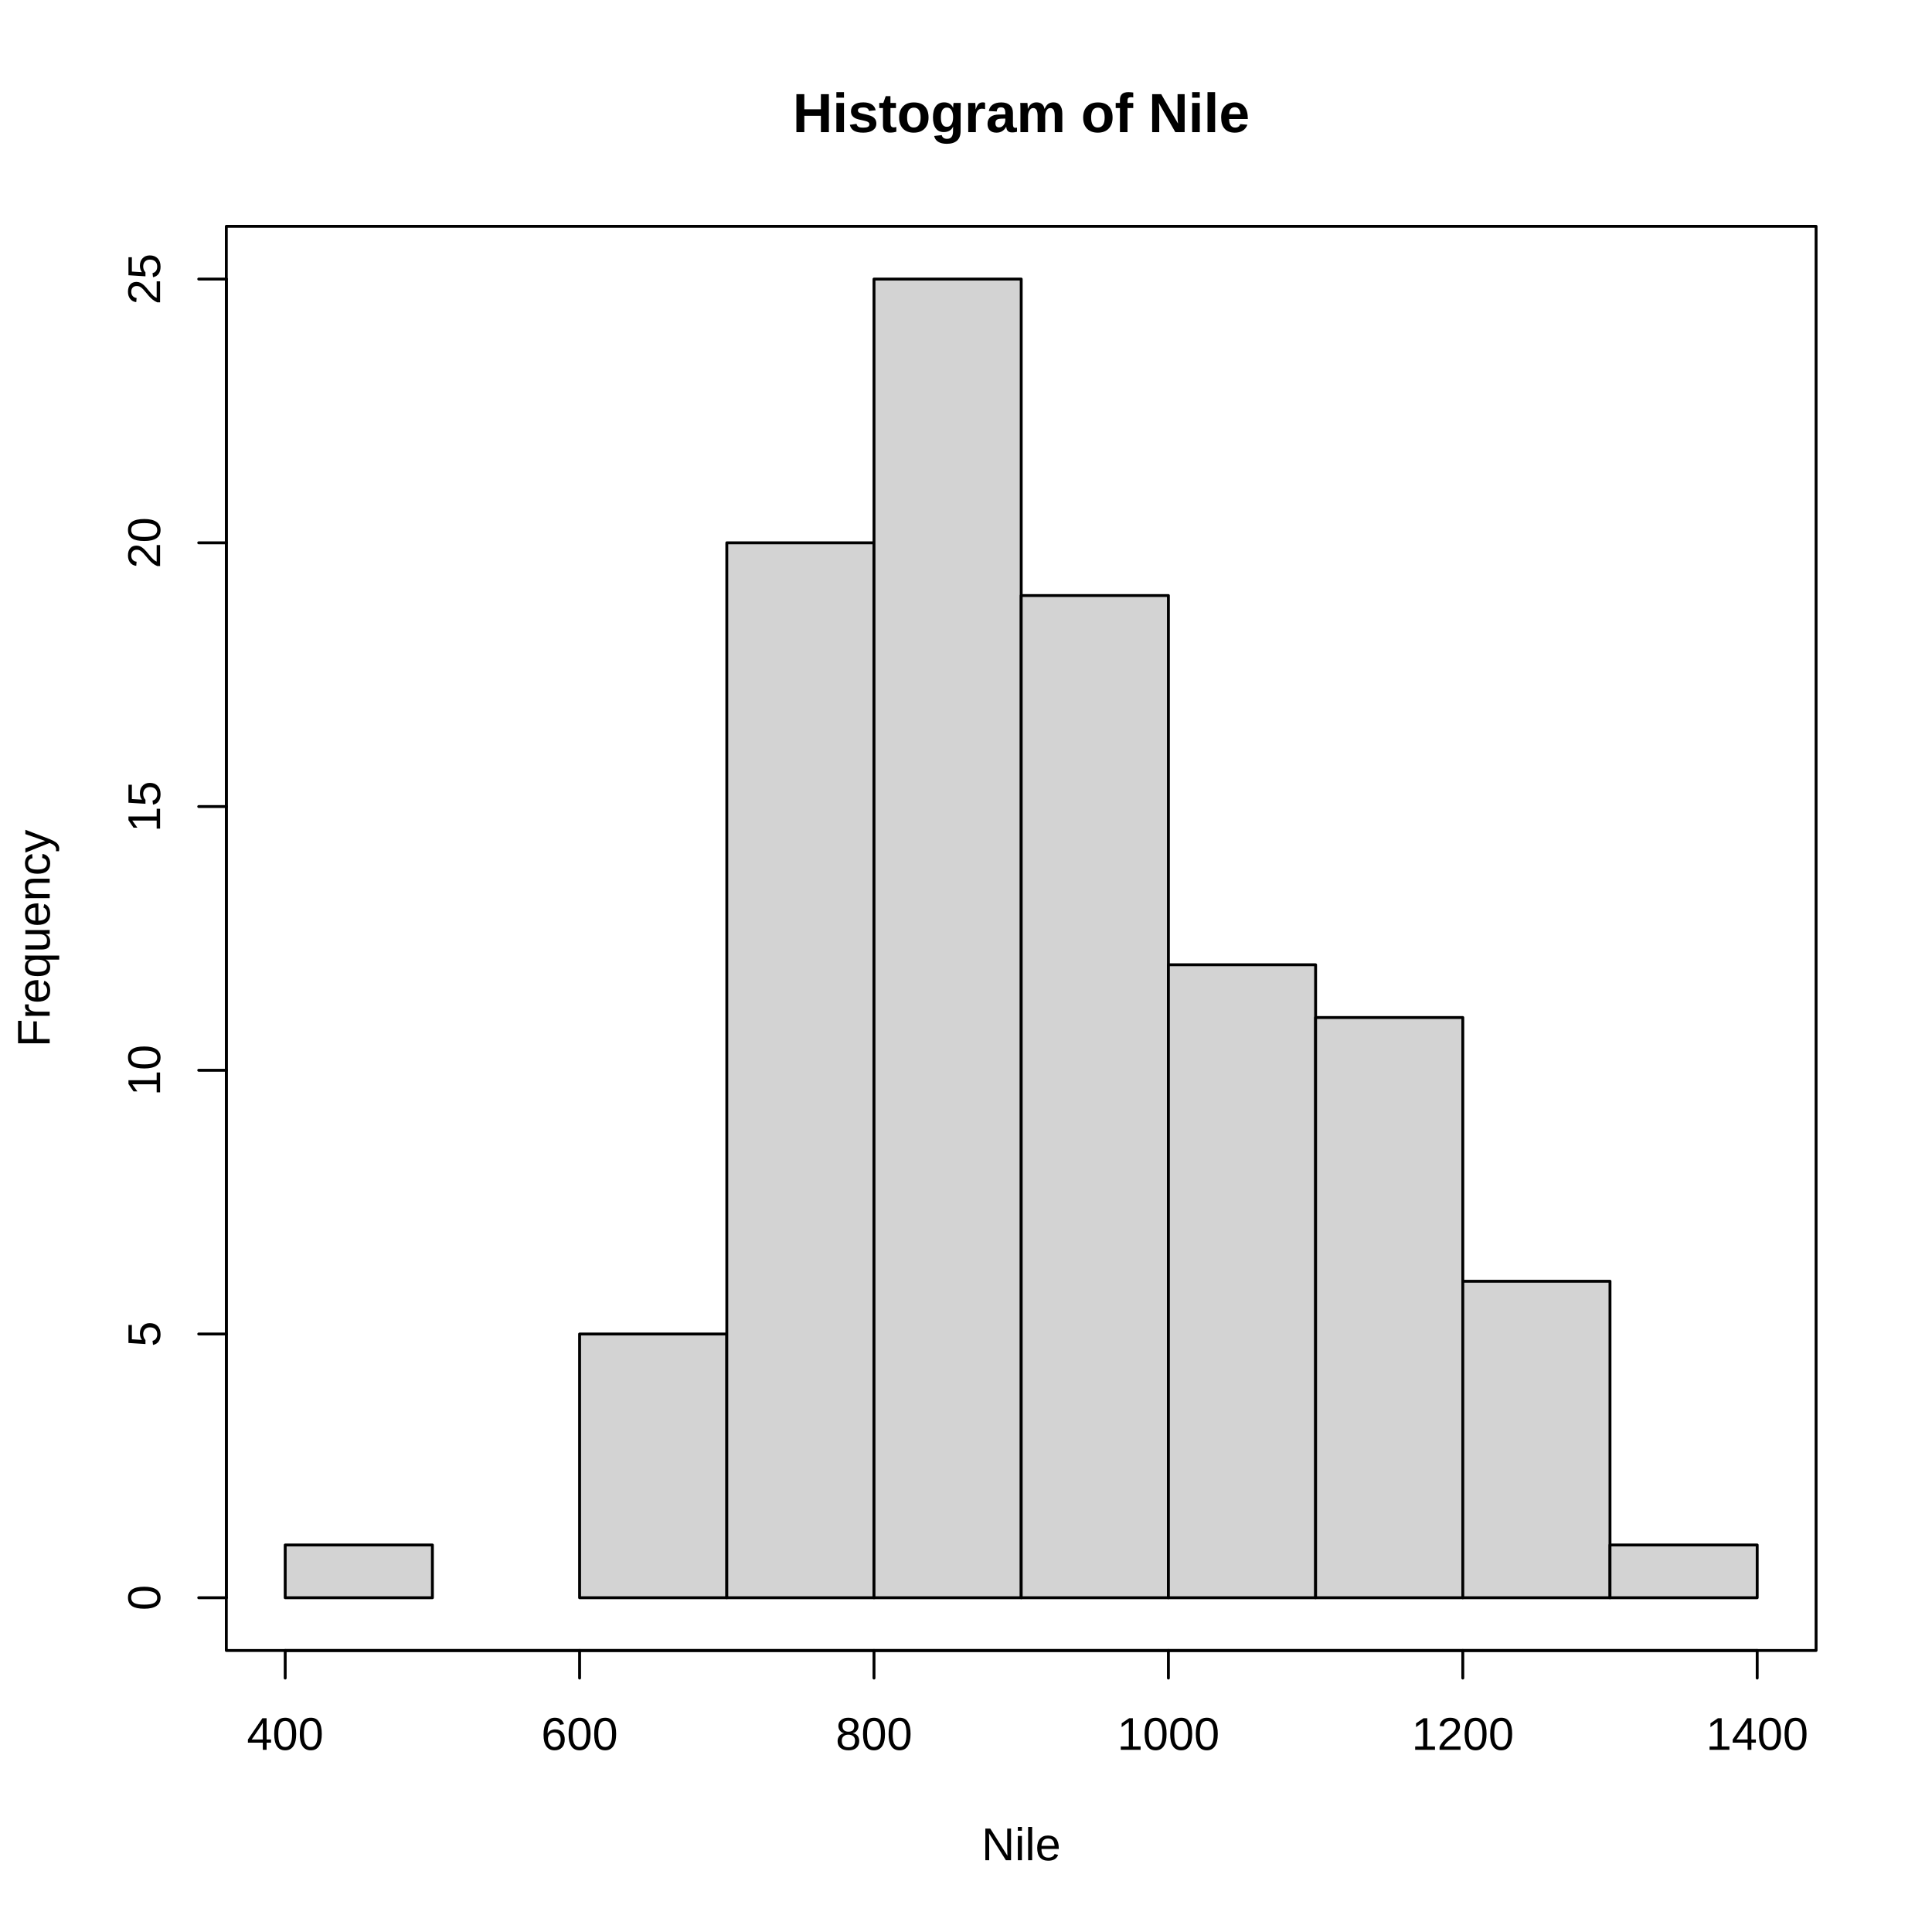
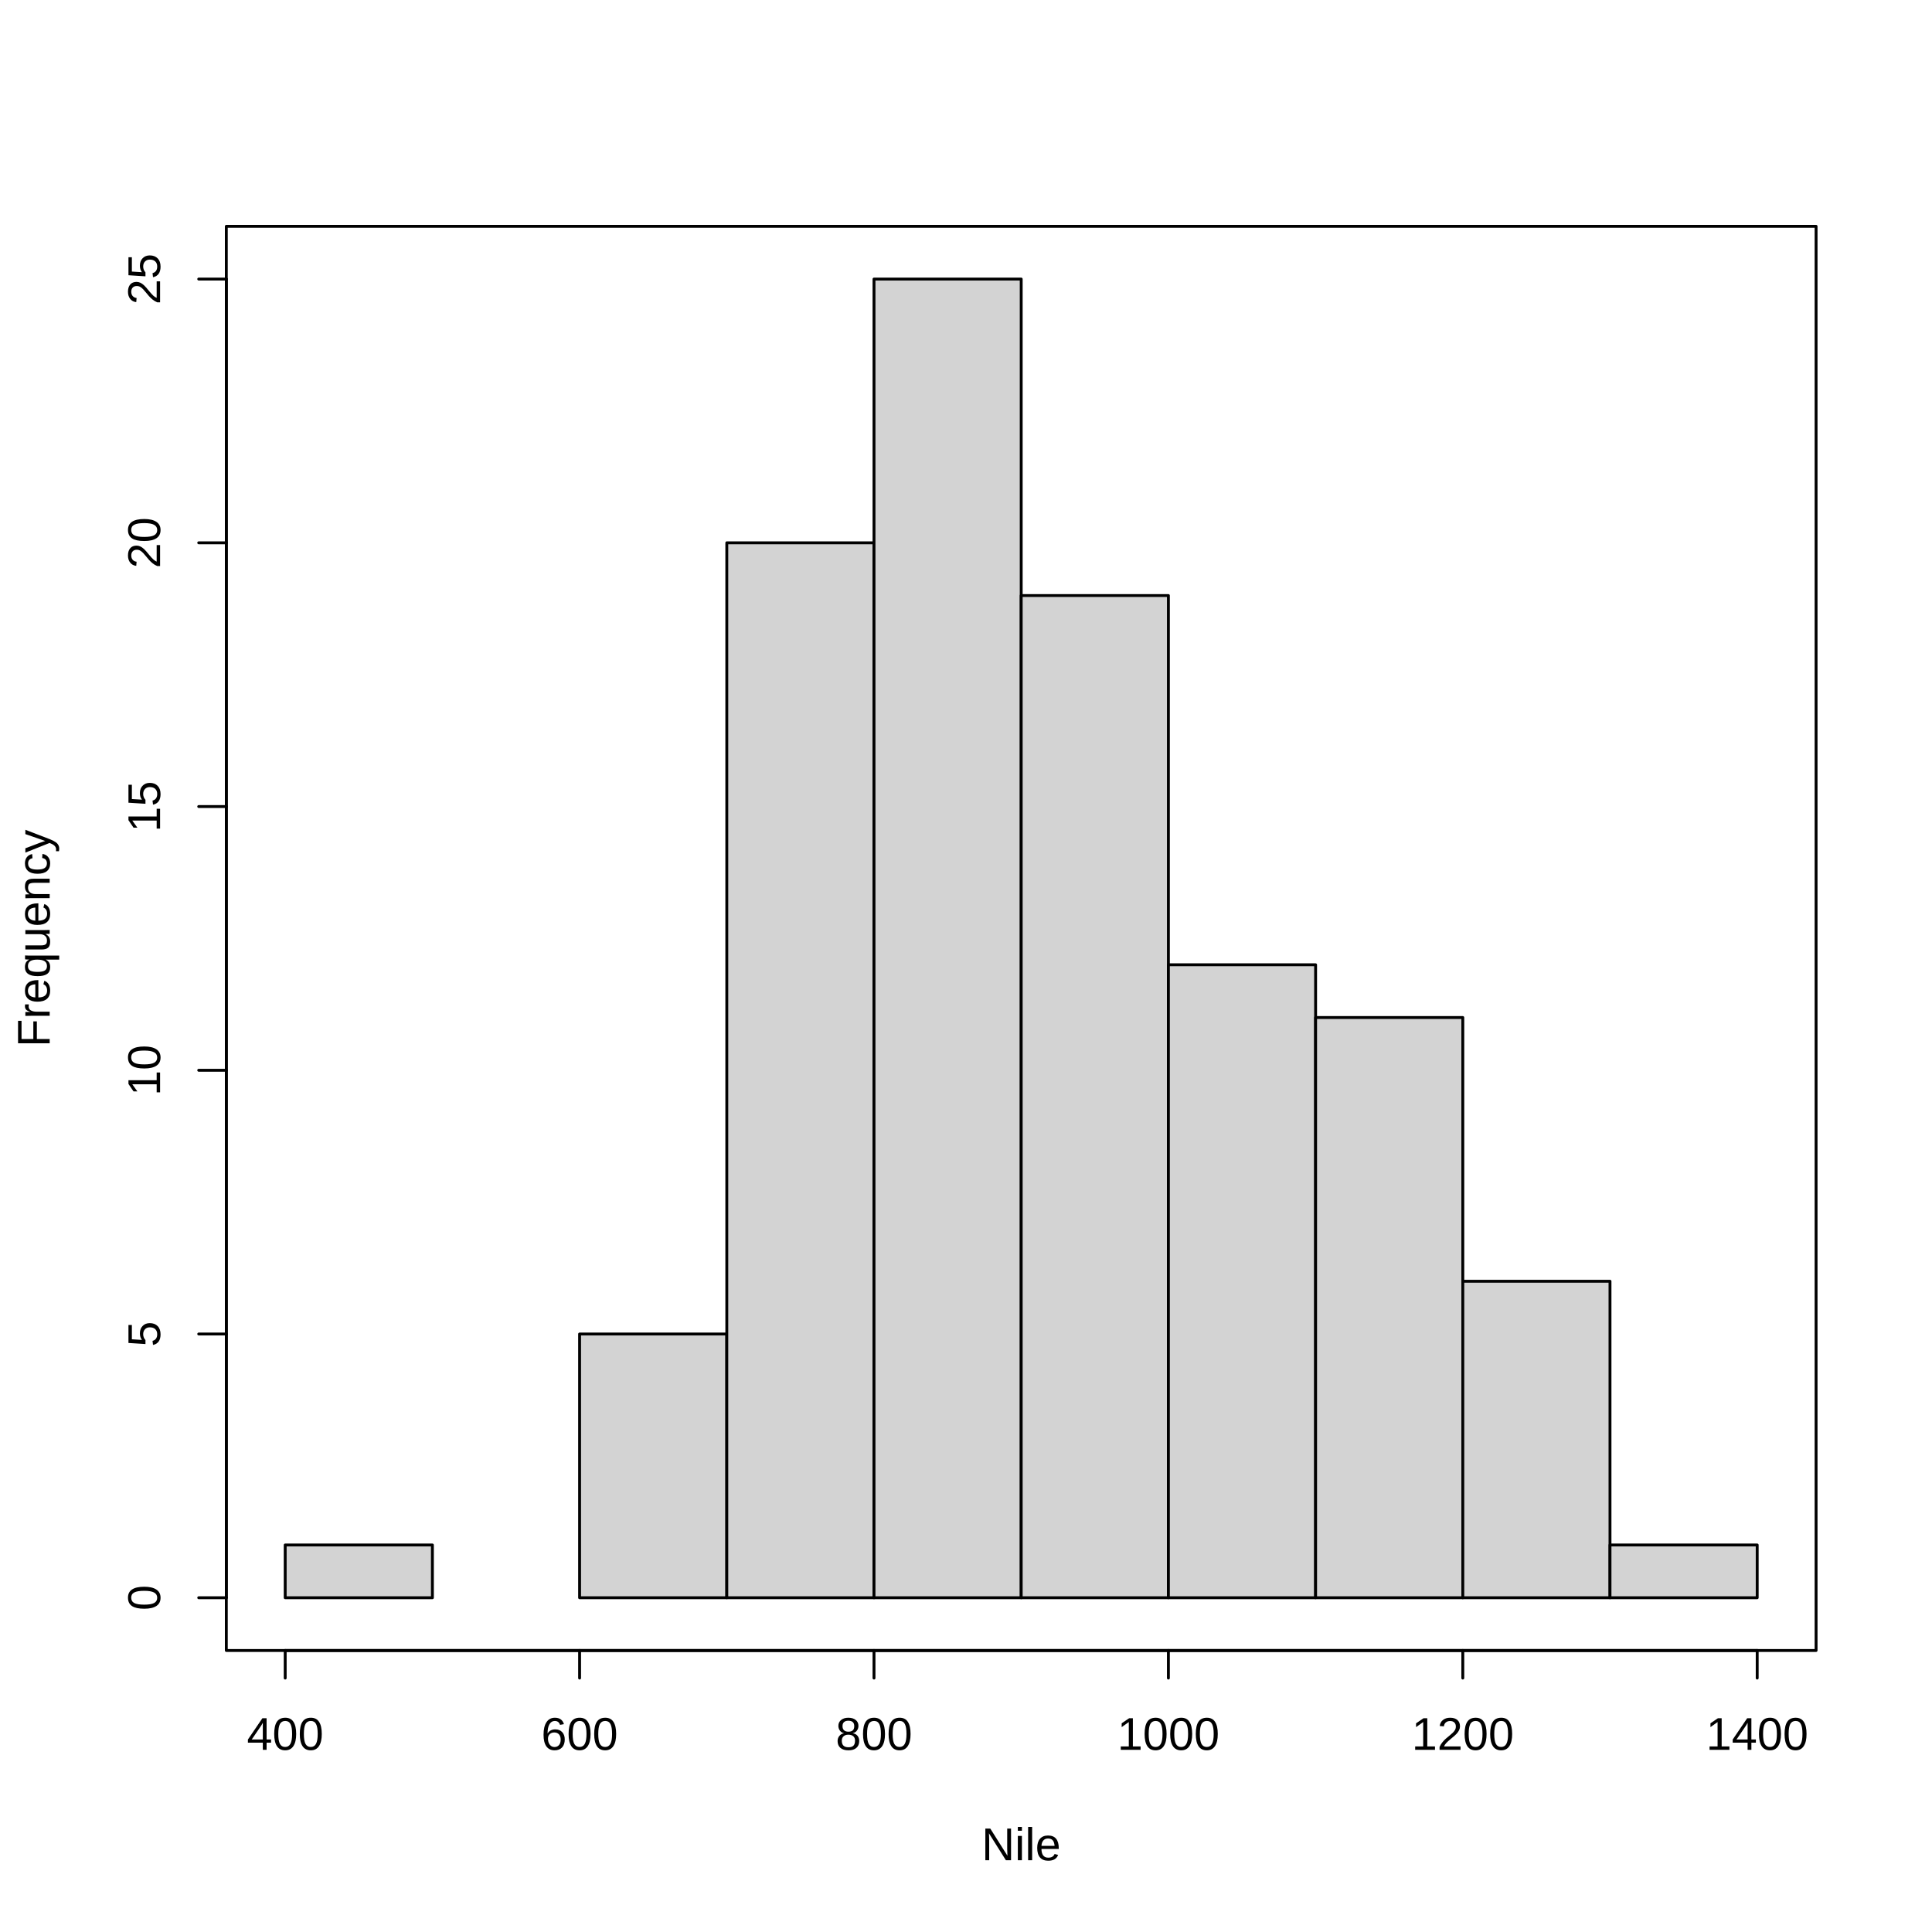
<svg xmlns="http://www.w3.org/2000/svg" class="svglite" width="504.00pt" height="504.00pt" viewBox="0 0 504.00 504.00">
  <defs>
    <style type="text/css">
    .svglite line, .svglite polyline, .svglite polygon, .svglite path, .svglite rect, .svglite circle {
      fill: none;
      stroke: #000000;
      stroke-linecap: round;
      stroke-linejoin: round;
      stroke-miterlimit: 10.00;
    }
    .svglite text {
      white-space: pre;
    }
  </style>
  </defs>
  <rect width="100%" height="100%" style="stroke: none; fill: #FFFFFF;" />
  <defs>
    <clipPath id="cpMC4wMHw1MDQuMDB8MC4wMHw1MDQuMDA=">
      <rect x="0.00" y="0.00" width="504.00" height="504.00" />
    </clipPath>
  </defs>
  <g clip-path="url(#cpMC4wMHw1MDQuMDB8MC4wMHw1MDQuMDA=)">
-     <text x="266.40" y="34.47" text-anchor="middle" style="font-size: 14.40px; font-weight: bold; font-family: &quot;Liberation Sans&quot;;" textLength="119.15px" lengthAdjust="spacingAndGlyphs">Histogram of Nile</text>
    <text x="266.40" y="485.28" text-anchor="middle" style="font-size: 12.00px; font-family: &quot;Liberation Sans&quot;;" textLength="20.67px" lengthAdjust="spacingAndGlyphs">Nile</text>
    <text transform="translate(12.96,244.80) rotate(-90)" text-anchor="middle" style="font-size: 12.00px; font-family: &quot;Liberation Sans&quot;;" textLength="56.71px" lengthAdjust="spacingAndGlyphs">Frequency</text>
    <line x1="74.40" y1="430.56" x2="458.40" y2="430.56" style="stroke-width: 0.75;" />
    <line x1="74.40" y1="430.56" x2="74.40" y2="437.76" style="stroke-width: 0.75;" />
    <line x1="151.20" y1="430.56" x2="151.20" y2="437.76" style="stroke-width: 0.75;" />
    <line x1="228.00" y1="430.56" x2="228.00" y2="437.76" style="stroke-width: 0.75;" />
    <line x1="304.80" y1="430.56" x2="304.80" y2="437.76" style="stroke-width: 0.75;" />
    <line x1="381.60" y1="430.56" x2="381.60" y2="437.76" style="stroke-width: 0.75;" />
    <line x1="458.40" y1="430.56" x2="458.40" y2="437.76" style="stroke-width: 0.75;" />
    <text x="74.40" y="456.48" text-anchor="middle" style="font-size: 12.00px; font-family: &quot;Liberation Sans&quot;;" textLength="20.02px" lengthAdjust="spacingAndGlyphs">400</text>
    <text x="151.20" y="456.48" text-anchor="middle" style="font-size: 12.00px; font-family: &quot;Liberation Sans&quot;;" textLength="20.02px" lengthAdjust="spacingAndGlyphs">600</text>
    <text x="228.00" y="456.48" text-anchor="middle" style="font-size: 12.00px; font-family: &quot;Liberation Sans&quot;;" textLength="20.02px" lengthAdjust="spacingAndGlyphs">800</text>
    <text x="304.80" y="456.48" text-anchor="middle" style="font-size: 12.00px; font-family: &quot;Liberation Sans&quot;;" textLength="26.70px" lengthAdjust="spacingAndGlyphs">1000</text>
    <text x="381.60" y="456.48" text-anchor="middle" style="font-size: 12.00px; font-family: &quot;Liberation Sans&quot;;" textLength="26.70px" lengthAdjust="spacingAndGlyphs">1200</text>
    <text x="458.40" y="456.48" text-anchor="middle" style="font-size: 12.00px; font-family: &quot;Liberation Sans&quot;;" textLength="26.70px" lengthAdjust="spacingAndGlyphs">1400</text>
    <line x1="59.04" y1="416.80" x2="59.04" y2="72.80" style="stroke-width: 0.75;" />
    <line x1="59.04" y1="416.80" x2="51.84" y2="416.80" style="stroke-width: 0.75;" />
    <line x1="59.04" y1="348.00" x2="51.84" y2="348.00" style="stroke-width: 0.75;" />
    <line x1="59.04" y1="279.20" x2="51.84" y2="279.20" style="stroke-width: 0.75;" />
    <line x1="59.04" y1="210.40" x2="51.84" y2="210.40" style="stroke-width: 0.75;" />
    <line x1="59.04" y1="141.60" x2="51.84" y2="141.60" style="stroke-width: 0.75;" />
    <line x1="59.04" y1="72.80" x2="51.84" y2="72.80" style="stroke-width: 0.75;" />
    <text transform="translate(41.76,416.80) rotate(-90)" text-anchor="middle" style="font-size: 12.00px; font-family: &quot;Liberation Sans&quot;;" textLength="6.67px" lengthAdjust="spacingAndGlyphs">0</text>
    <text transform="translate(41.76,348.00) rotate(-90)" text-anchor="middle" style="font-size: 12.00px; font-family: &quot;Liberation Sans&quot;;" textLength="6.67px" lengthAdjust="spacingAndGlyphs">5</text>
    <text transform="translate(41.76,279.20) rotate(-90)" text-anchor="middle" style="font-size: 12.00px; font-family: &quot;Liberation Sans&quot;;" textLength="13.35px" lengthAdjust="spacingAndGlyphs">10</text>
    <text transform="translate(41.76,210.40) rotate(-90)" text-anchor="middle" style="font-size: 12.00px; font-family: &quot;Liberation Sans&quot;;" textLength="13.35px" lengthAdjust="spacingAndGlyphs">15</text>
    <text transform="translate(41.76,141.60) rotate(-90)" text-anchor="middle" style="font-size: 12.00px; font-family: &quot;Liberation Sans&quot;;" textLength="13.35px" lengthAdjust="spacingAndGlyphs">20</text>
    <text transform="translate(41.76,72.80) rotate(-90)" text-anchor="middle" style="font-size: 12.00px; font-family: &quot;Liberation Sans&quot;;" textLength="13.35px" lengthAdjust="spacingAndGlyphs">25</text>
    <polygon points="59.04,430.56 473.76,430.56 473.76,59.04 59.04,59.04 " style="stroke-width: 0.75;" />
  </g>
  <defs>
    <clipPath id="cpNTkuMDR8NDczLjc2fDU5LjA0fDQzMC41Ng==">
      <rect x="59.04" y="59.04" width="414.72" height="371.52" />
    </clipPath>
  </defs>
  <g clip-path="url(#cpNTkuMDR8NDczLjc2fDU5LjA0fDQzMC41Ng==)">
    <rect x="74.40" y="403.04" width="38.40" height="13.76" style="stroke-width: 0.75; fill: #D3D3D3;" />
    <rect x="112.80" y="416.80" width="38.40" height="0.00" style="stroke-width: 0.75; fill: #D3D3D3;" />
    <rect x="151.20" y="348.00" width="38.40" height="68.80" style="stroke-width: 0.75; fill: #D3D3D3;" />
    <rect x="189.60" y="141.60" width="38.40" height="275.20" style="stroke-width: 0.75; fill: #D3D3D3;" />
    <rect x="228.00" y="72.80" width="38.40" height="344.00" style="stroke-width: 0.75; fill: #D3D3D3;" />
    <rect x="266.40" y="155.36" width="38.40" height="261.44" style="stroke-width: 0.75; fill: #D3D3D3;" />
    <rect x="304.80" y="251.68" width="38.40" height="165.12" style="stroke-width: 0.75; fill: #D3D3D3;" />
    <rect x="343.20" y="265.44" width="38.40" height="151.36" style="stroke-width: 0.75; fill: #D3D3D3;" />
    <rect x="381.60" y="334.24" width="38.40" height="82.56" style="stroke-width: 0.75; fill: #D3D3D3;" />
    <rect x="420.00" y="403.04" width="38.40" height="13.76" style="stroke-width: 0.75; fill: #D3D3D3;" />
  </g>
</svg>
